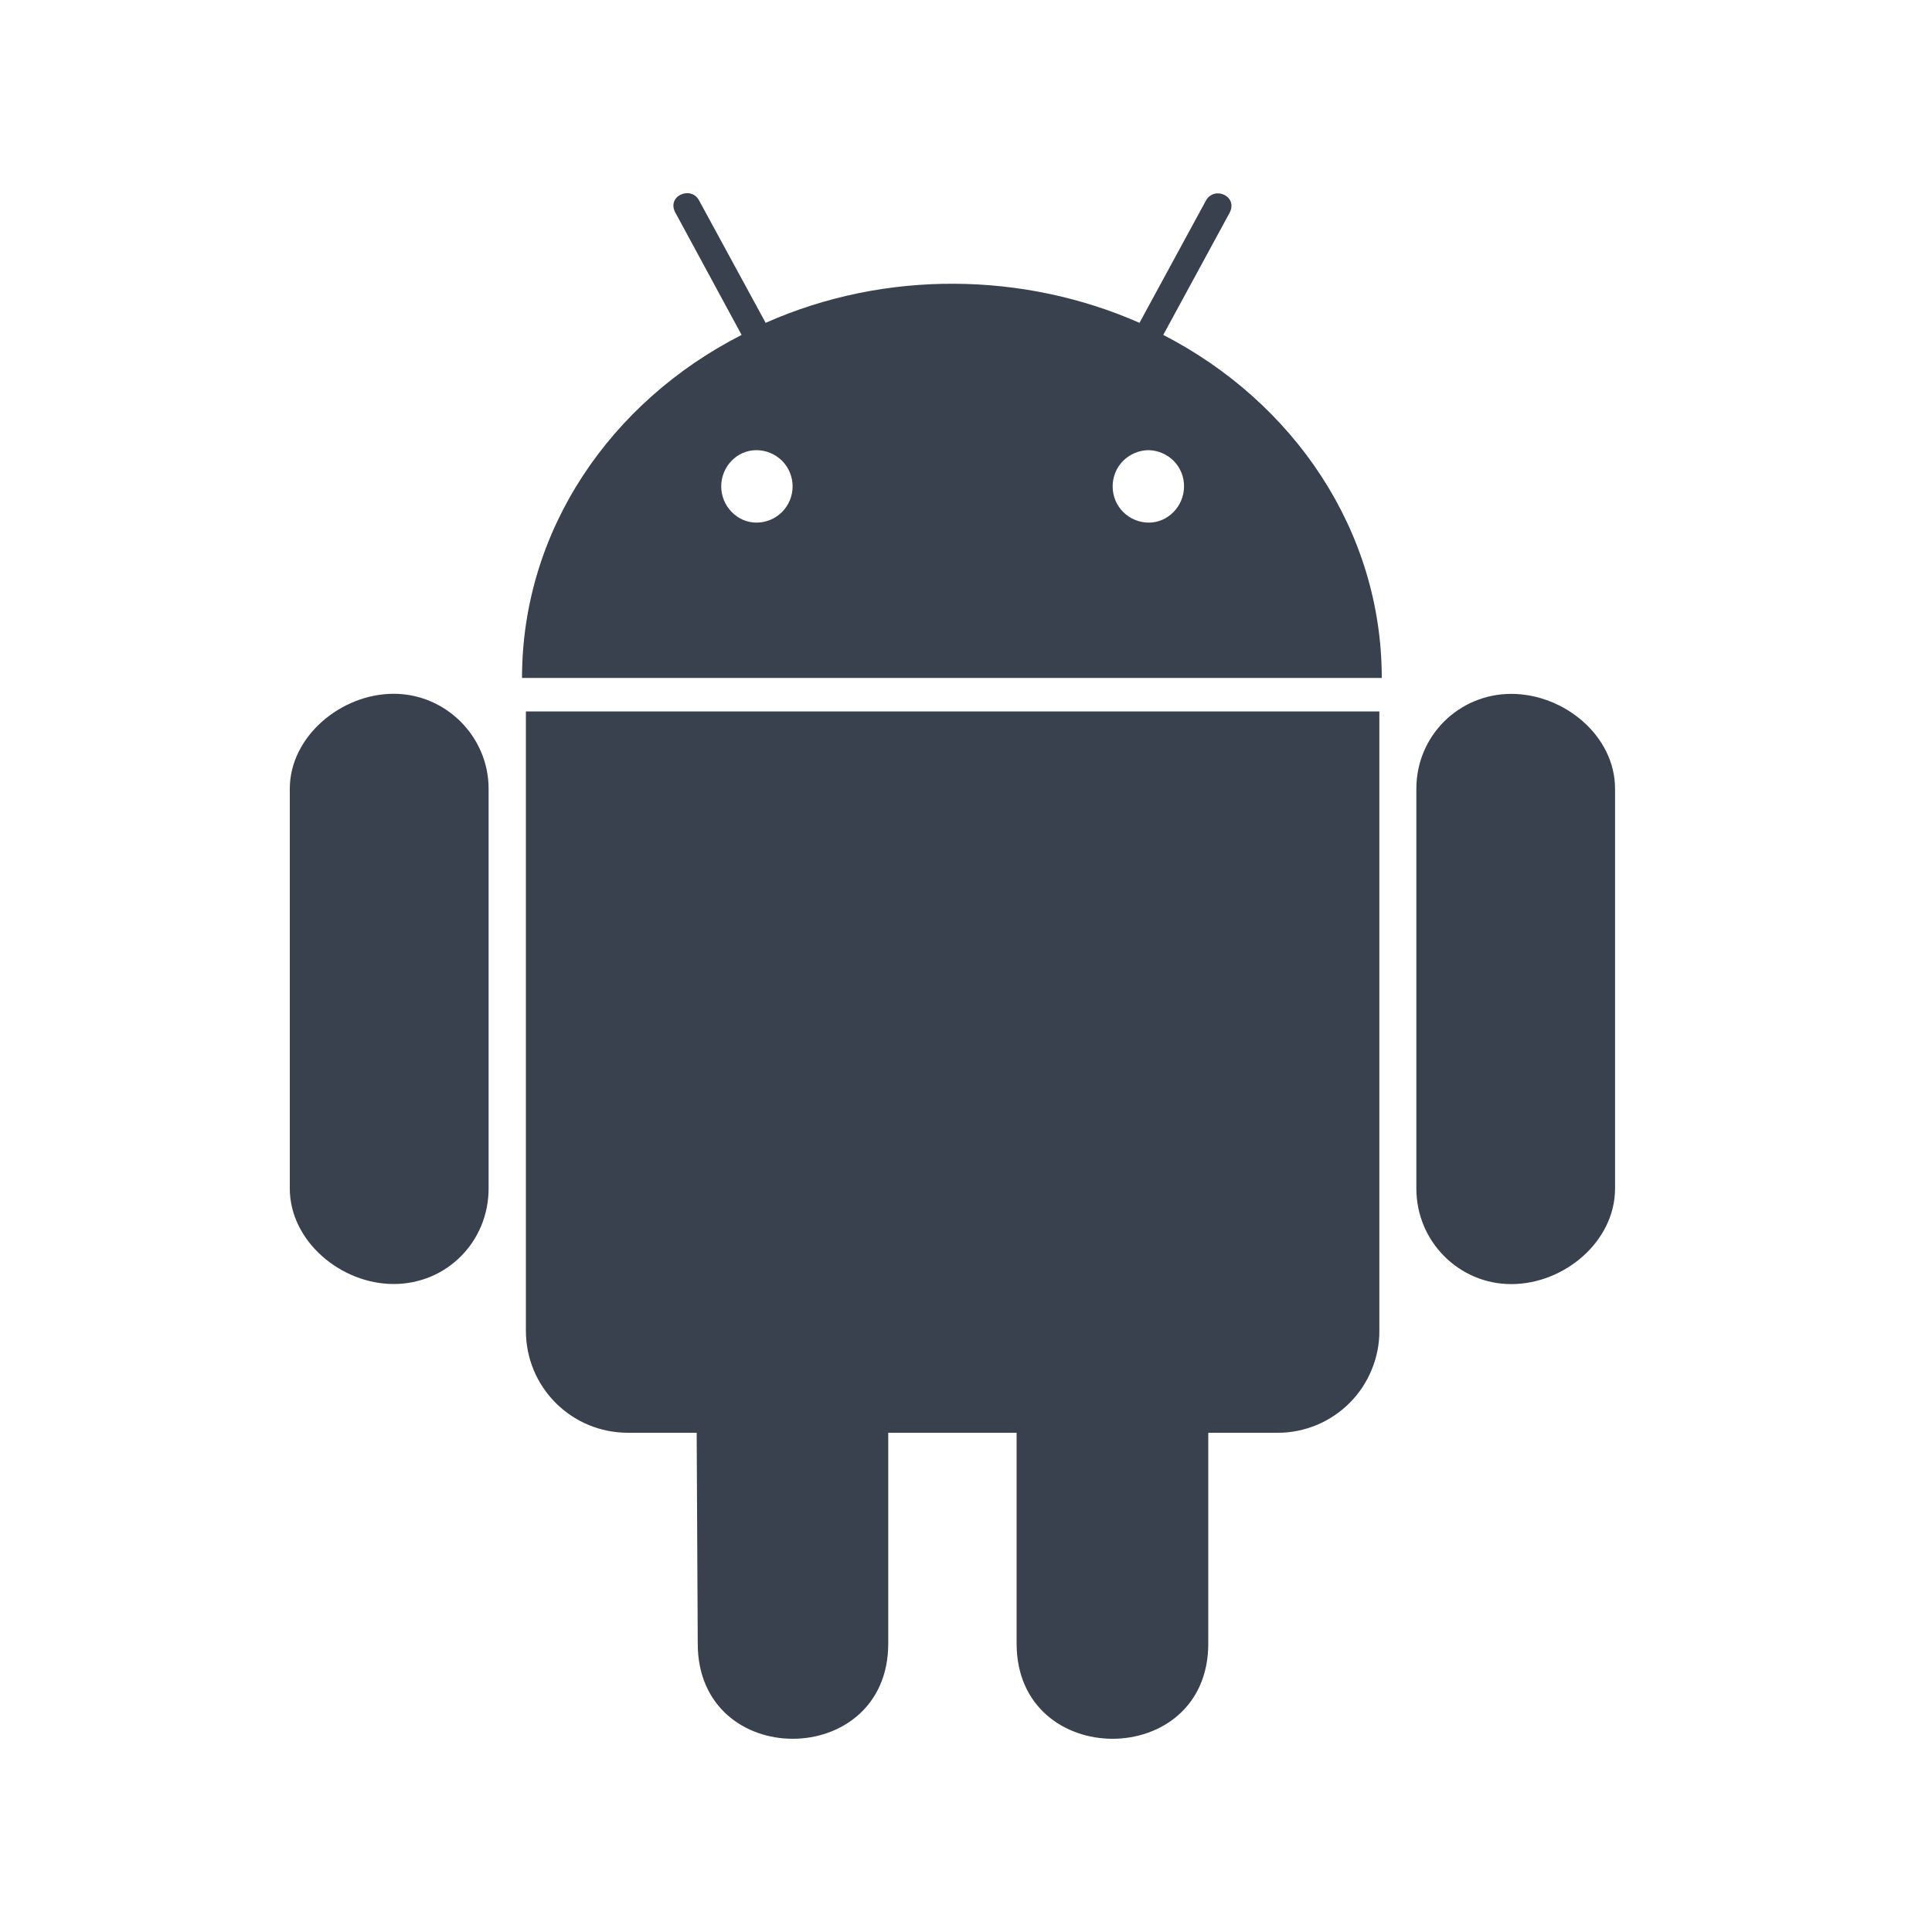
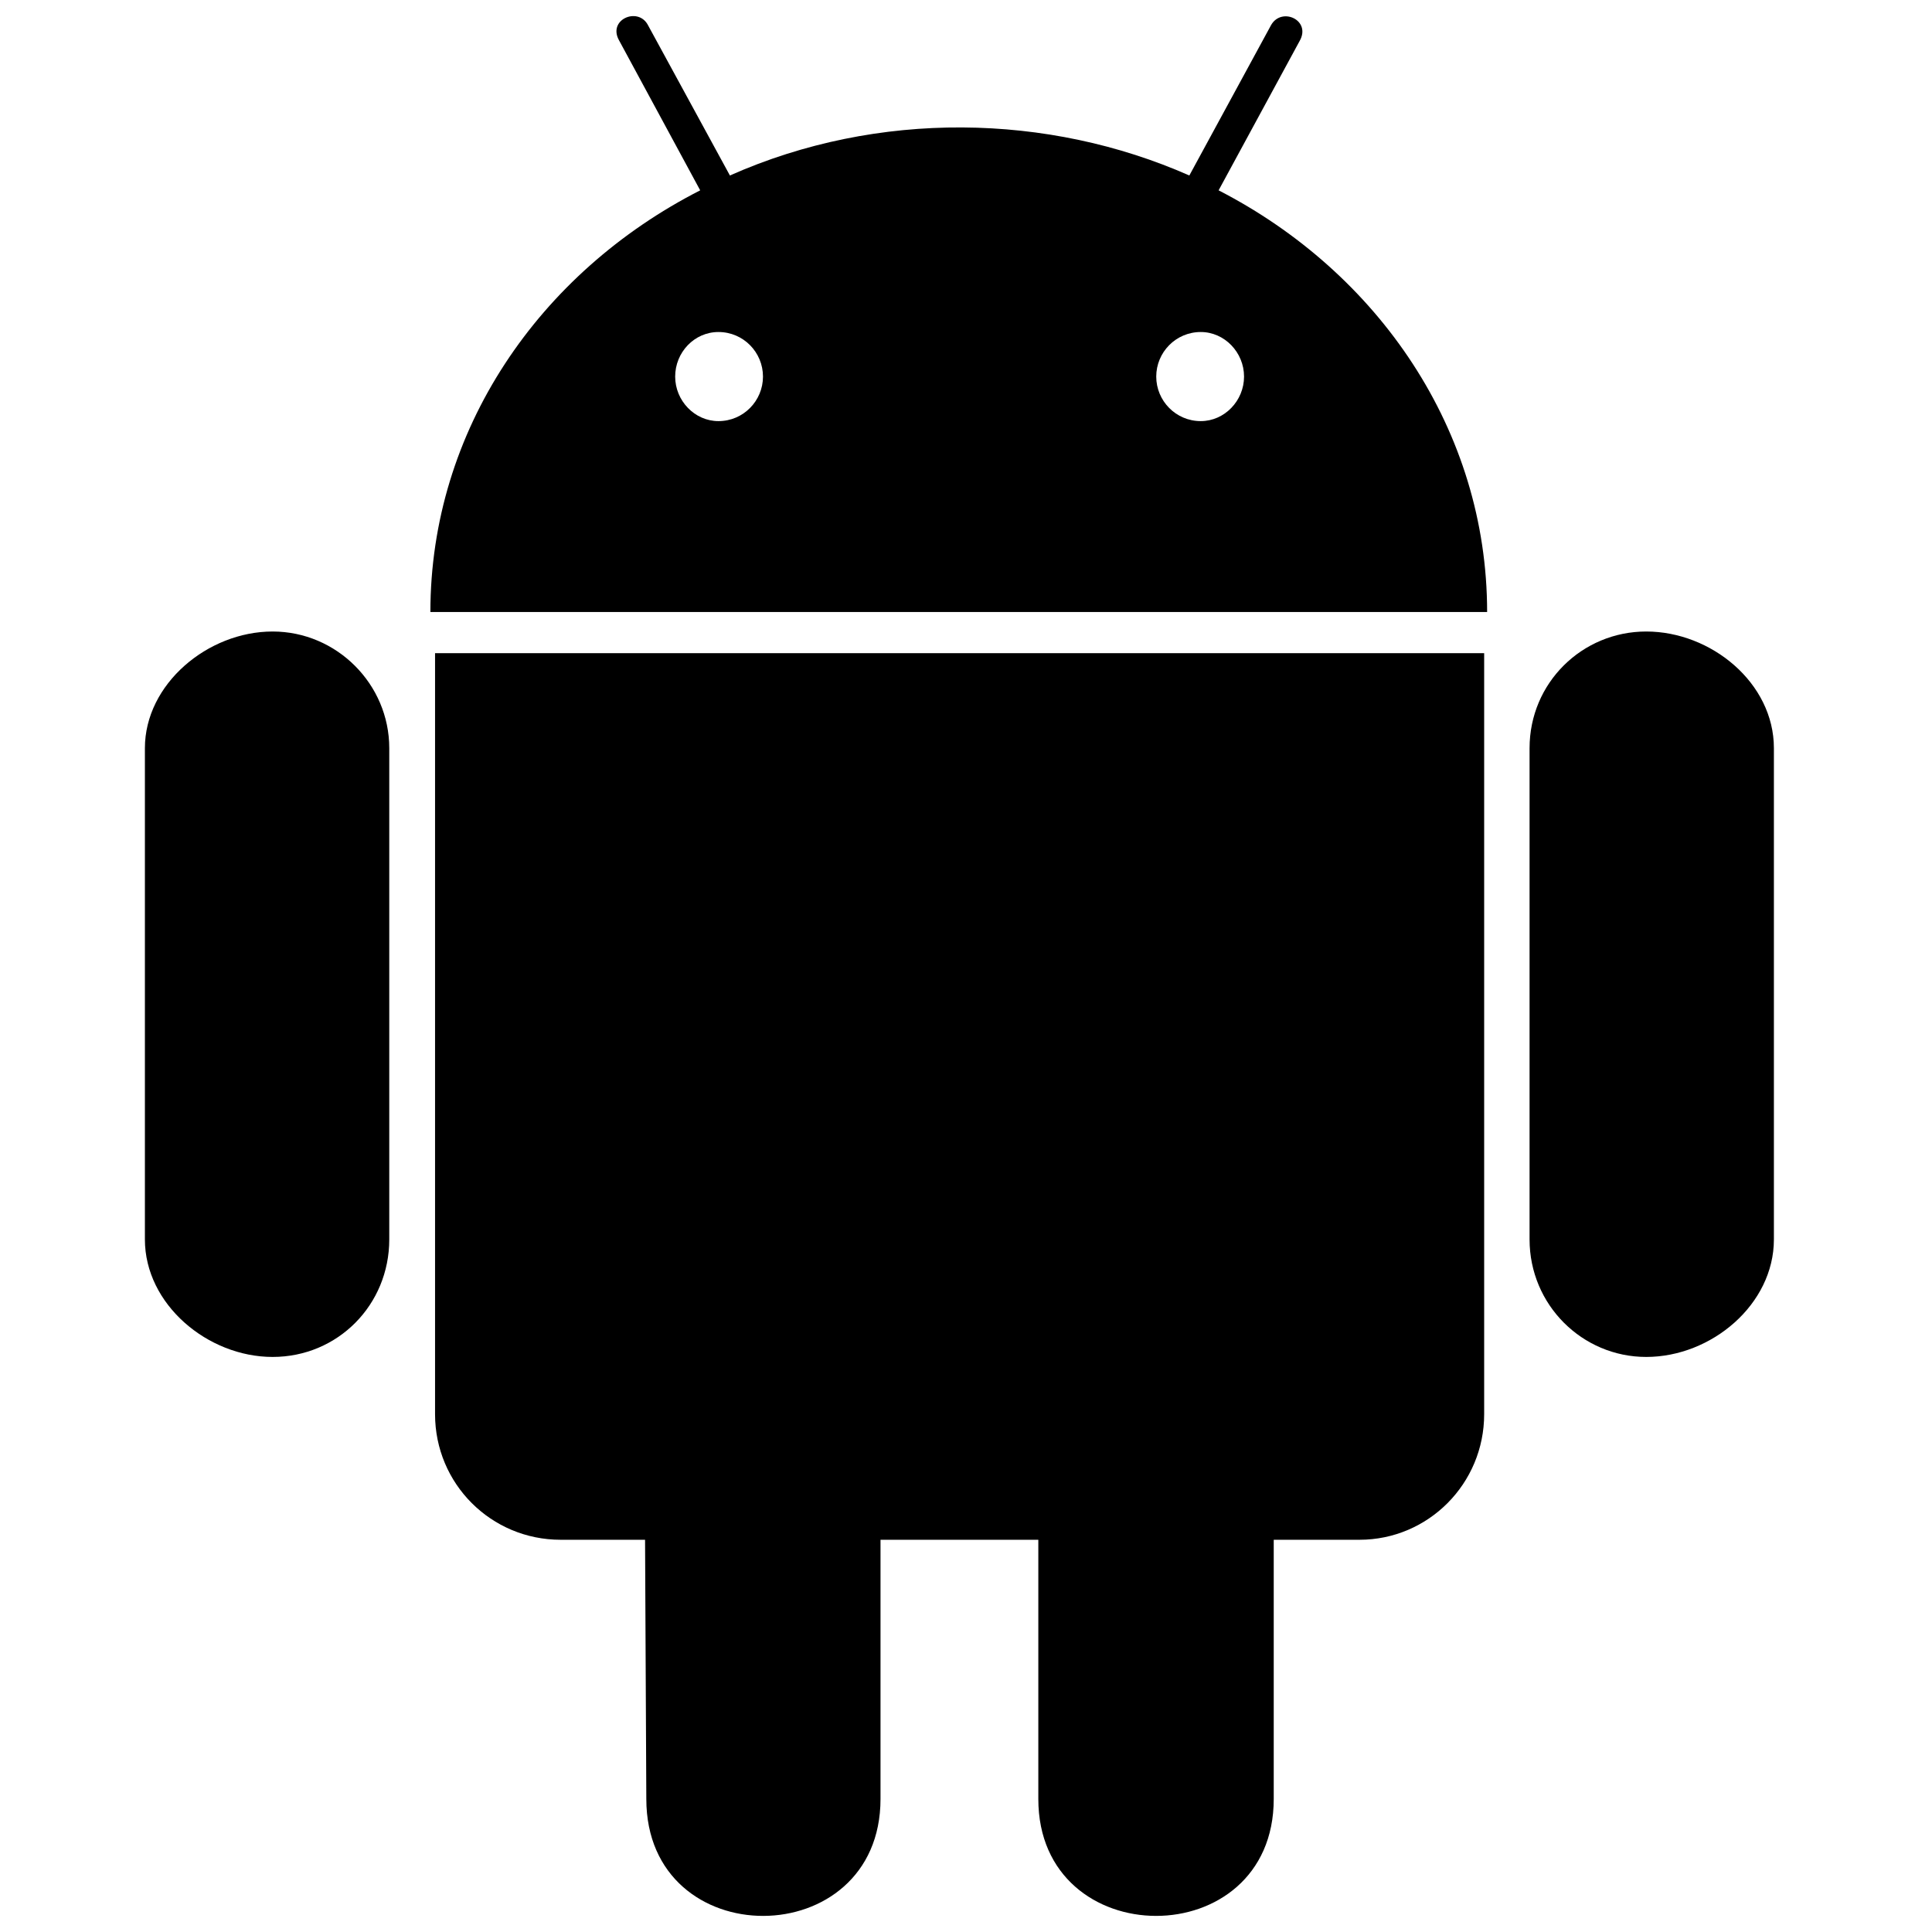
- <svg xmlns="http://www.w3.org/2000/svg" width="20" height="20" viewBox="0 0 20 20" fill="none">
-   <mask id="mask0_5_4500" style="mask-type:alpha" maskUnits="userSpaceOnUse" x="0" y="0" width="20" height="20">
-     <rect width="20" height="20" fill="#D9D9D9" />
-   </mask>
-   <g mask="url(#mask0_5_4500)">
-     <path d="M5.058 8.165V12.303C5.058 12.852 4.626 13.292 4.075 13.292C3.529 13.292 3 12.849 3 12.303V8.165C3 7.625 3.529 7.182 4.075 7.182C4.615 7.182 5.058 7.625 5.058 8.165ZM5.444 13.775C5.444 14.361 5.915 14.832 6.501 14.832H7.212L7.223 17.015C7.223 18.333 9.195 18.323 9.195 17.015V14.832H10.524V17.015C10.524 18.326 12.508 18.33 12.508 17.015V14.832H13.229C13.367 14.832 13.504 14.804 13.632 14.751C13.76 14.697 13.876 14.619 13.973 14.521C14.071 14.423 14.148 14.306 14.2 14.178C14.253 14.05 14.28 13.913 14.279 13.775V7.365H5.444V13.775ZM14.304 7.018H5.404C5.404 5.489 6.319 4.16 7.677 3.467L6.994 2.206C6.894 2.031 7.148 1.92 7.234 2.07L7.926 3.342C9.173 2.788 10.606 2.817 11.796 3.342L12.485 2.074C12.574 1.92 12.825 2.034 12.725 2.21L12.042 3.467C13.389 4.16 14.304 5.49 14.304 7.018H14.304ZM8.205 5.035C8.205 4.936 8.166 4.84 8.096 4.77C8.025 4.7 7.93 4.66 7.83 4.66C7.627 4.66 7.466 4.832 7.466 5.035C7.466 5.239 7.631 5.41 7.83 5.41C8.041 5.41 8.205 5.239 8.205 5.035ZM12.257 5.035C12.258 4.937 12.22 4.843 12.152 4.773C12.083 4.703 11.99 4.663 11.893 4.66C11.793 4.66 11.698 4.7 11.627 4.77C11.557 4.84 11.518 4.936 11.518 5.035C11.518 5.135 11.557 5.23 11.627 5.3C11.698 5.371 11.793 5.41 11.893 5.41C12.092 5.41 12.257 5.239 12.257 5.035ZM15.644 7.183C15.104 7.183 14.662 7.615 14.662 8.166V12.303C14.662 12.853 15.104 13.293 15.644 13.293C16.195 13.293 16.719 12.85 16.719 12.303V8.166C16.719 7.616 16.191 7.183 15.644 7.183Z" fill="#38414D" />
+ <svg xmlns="http://www.w3.org/2000/svg" width="60px" height="60px" viewBox="0 0 60 60" version="1.1">
+   <g id="android-solid" stroke="none" stroke-width="1" fill="none" fill-rule="evenodd">
+     <path d="M12.089,23.235 L12.089,38.492 C12.089,40.52 10.494,42.141 8.466,42.141 C6.45,42.141 4.5,40.507 4.5,38.492 L4.5,23.235 C4.5,21.246 6.45,19.612 8.466,19.612 C10.455,19.612 12.089,21.246 12.089,23.235 Z M13.511,43.919 C13.511,46.08 15.25,47.819 17.411,47.819 L20.033,47.819 L20.072,55.869 C20.072,60.73 27.345,60.691 27.345,55.869 L27.345,47.819 L32.246,47.819 L32.246,55.869 C32.246,60.704 39.557,60.717 39.557,55.869 L39.557,47.819 L42.219,47.819 C44.353,47.819 46.092,46.08 46.092,43.919 L46.092,20.284 L13.511,20.284 L13.511,43.919 Z M46.184,19.006 L13.366,19.006 C13.366,13.368 16.739,8.467 21.745,5.911 L19.229,1.26 C18.86,0.615 19.796,0.206 20.112,0.76 L22.668,5.45 C27.266,3.408 32.549,3.513 36.936,5.45 L39.478,0.773 C39.808,0.206 40.73,0.628 40.361,1.273 L37.845,5.911 C42.812,8.467 46.184,13.368 46.184,19.006 L46.184,19.006 Z M23.695,11.695 C23.695,10.944 23.089,10.311 22.312,10.311 C21.561,10.311 20.968,10.944 20.968,11.695 C20.968,12.445 21.574,13.078 22.312,13.078 C23.089,13.078 23.695,12.445 23.695,11.695 Z M38.635,11.695 C38.635,10.944 38.029,10.311 37.291,10.311 C36.514,10.311 35.908,10.944 35.908,11.695 C35.908,12.445 36.514,13.078 37.291,13.078 C38.029,13.078 38.635,12.445 38.635,11.695 Z M51.125,19.612 C49.135,19.612 47.502,21.207 47.502,23.235 L47.502,38.492 C47.502,40.52 49.135,42.141 51.125,42.141 C53.154,42.141 55.09,40.507 55.09,38.492 L55.09,23.235 C55.09,21.207 53.14,19.612 51.125,19.612 Z" id="Shape" fill="#000000" fill-rule="nonzero" />
  </g>
</svg>
